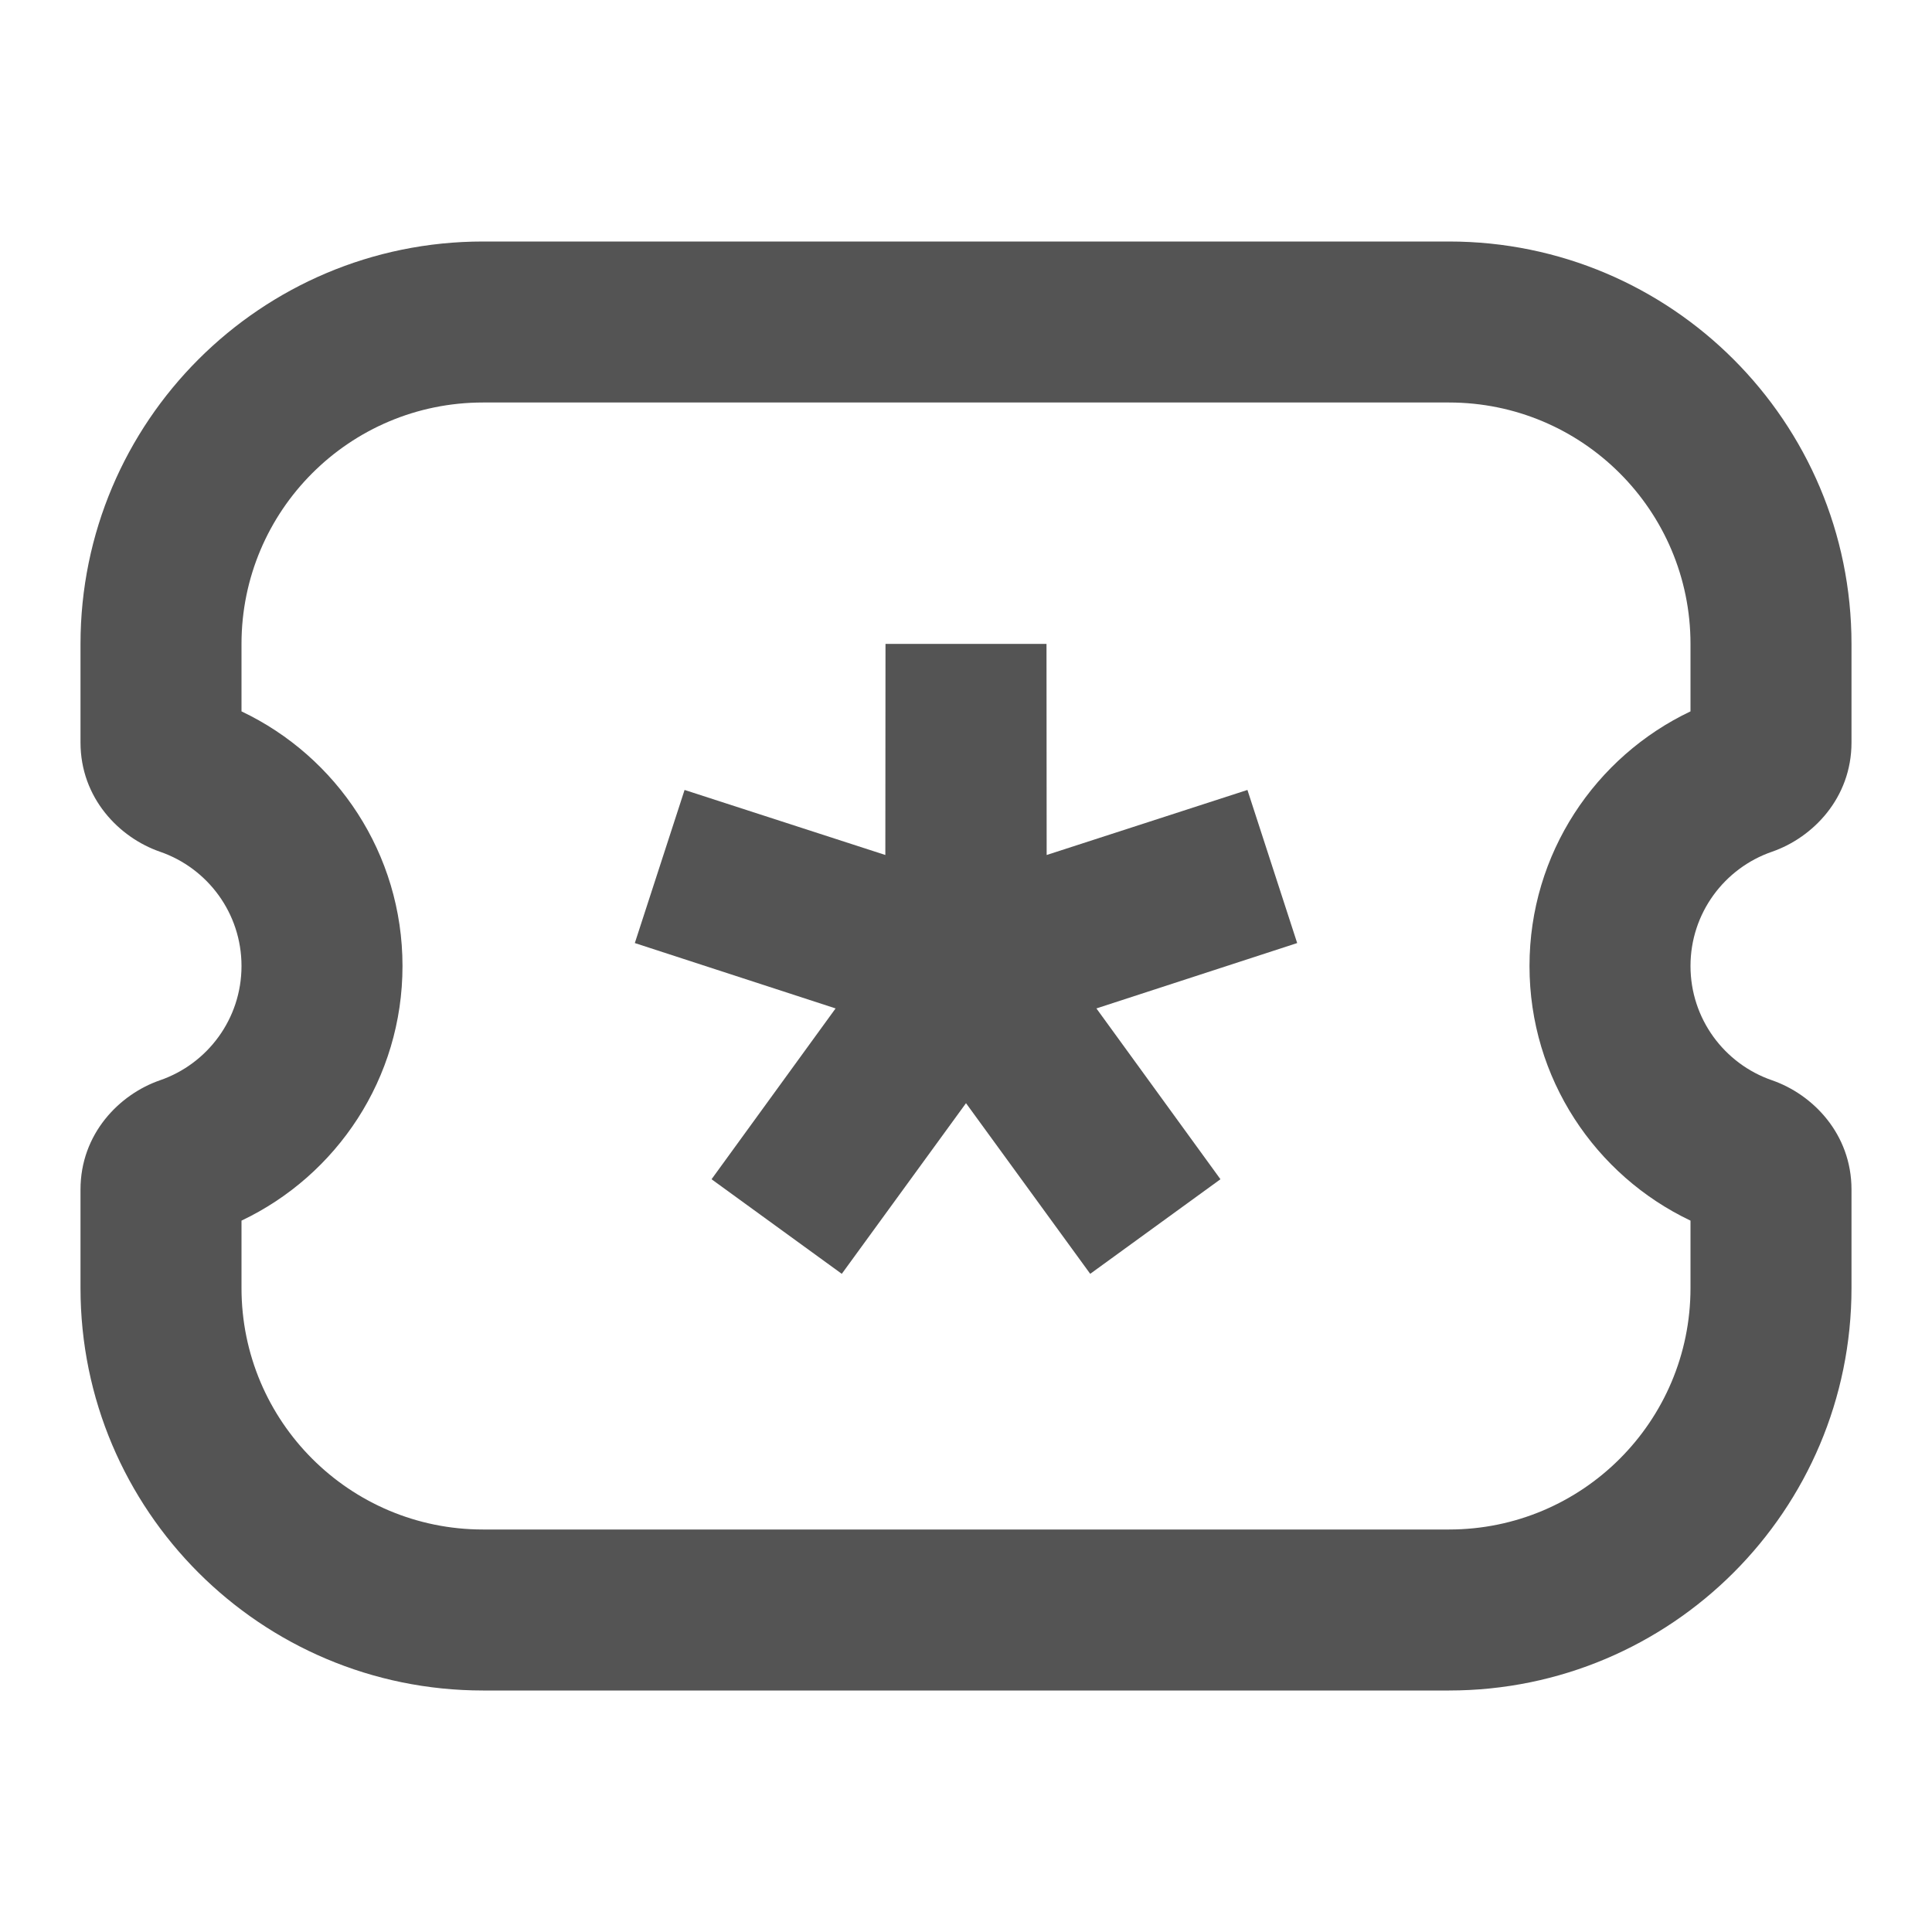
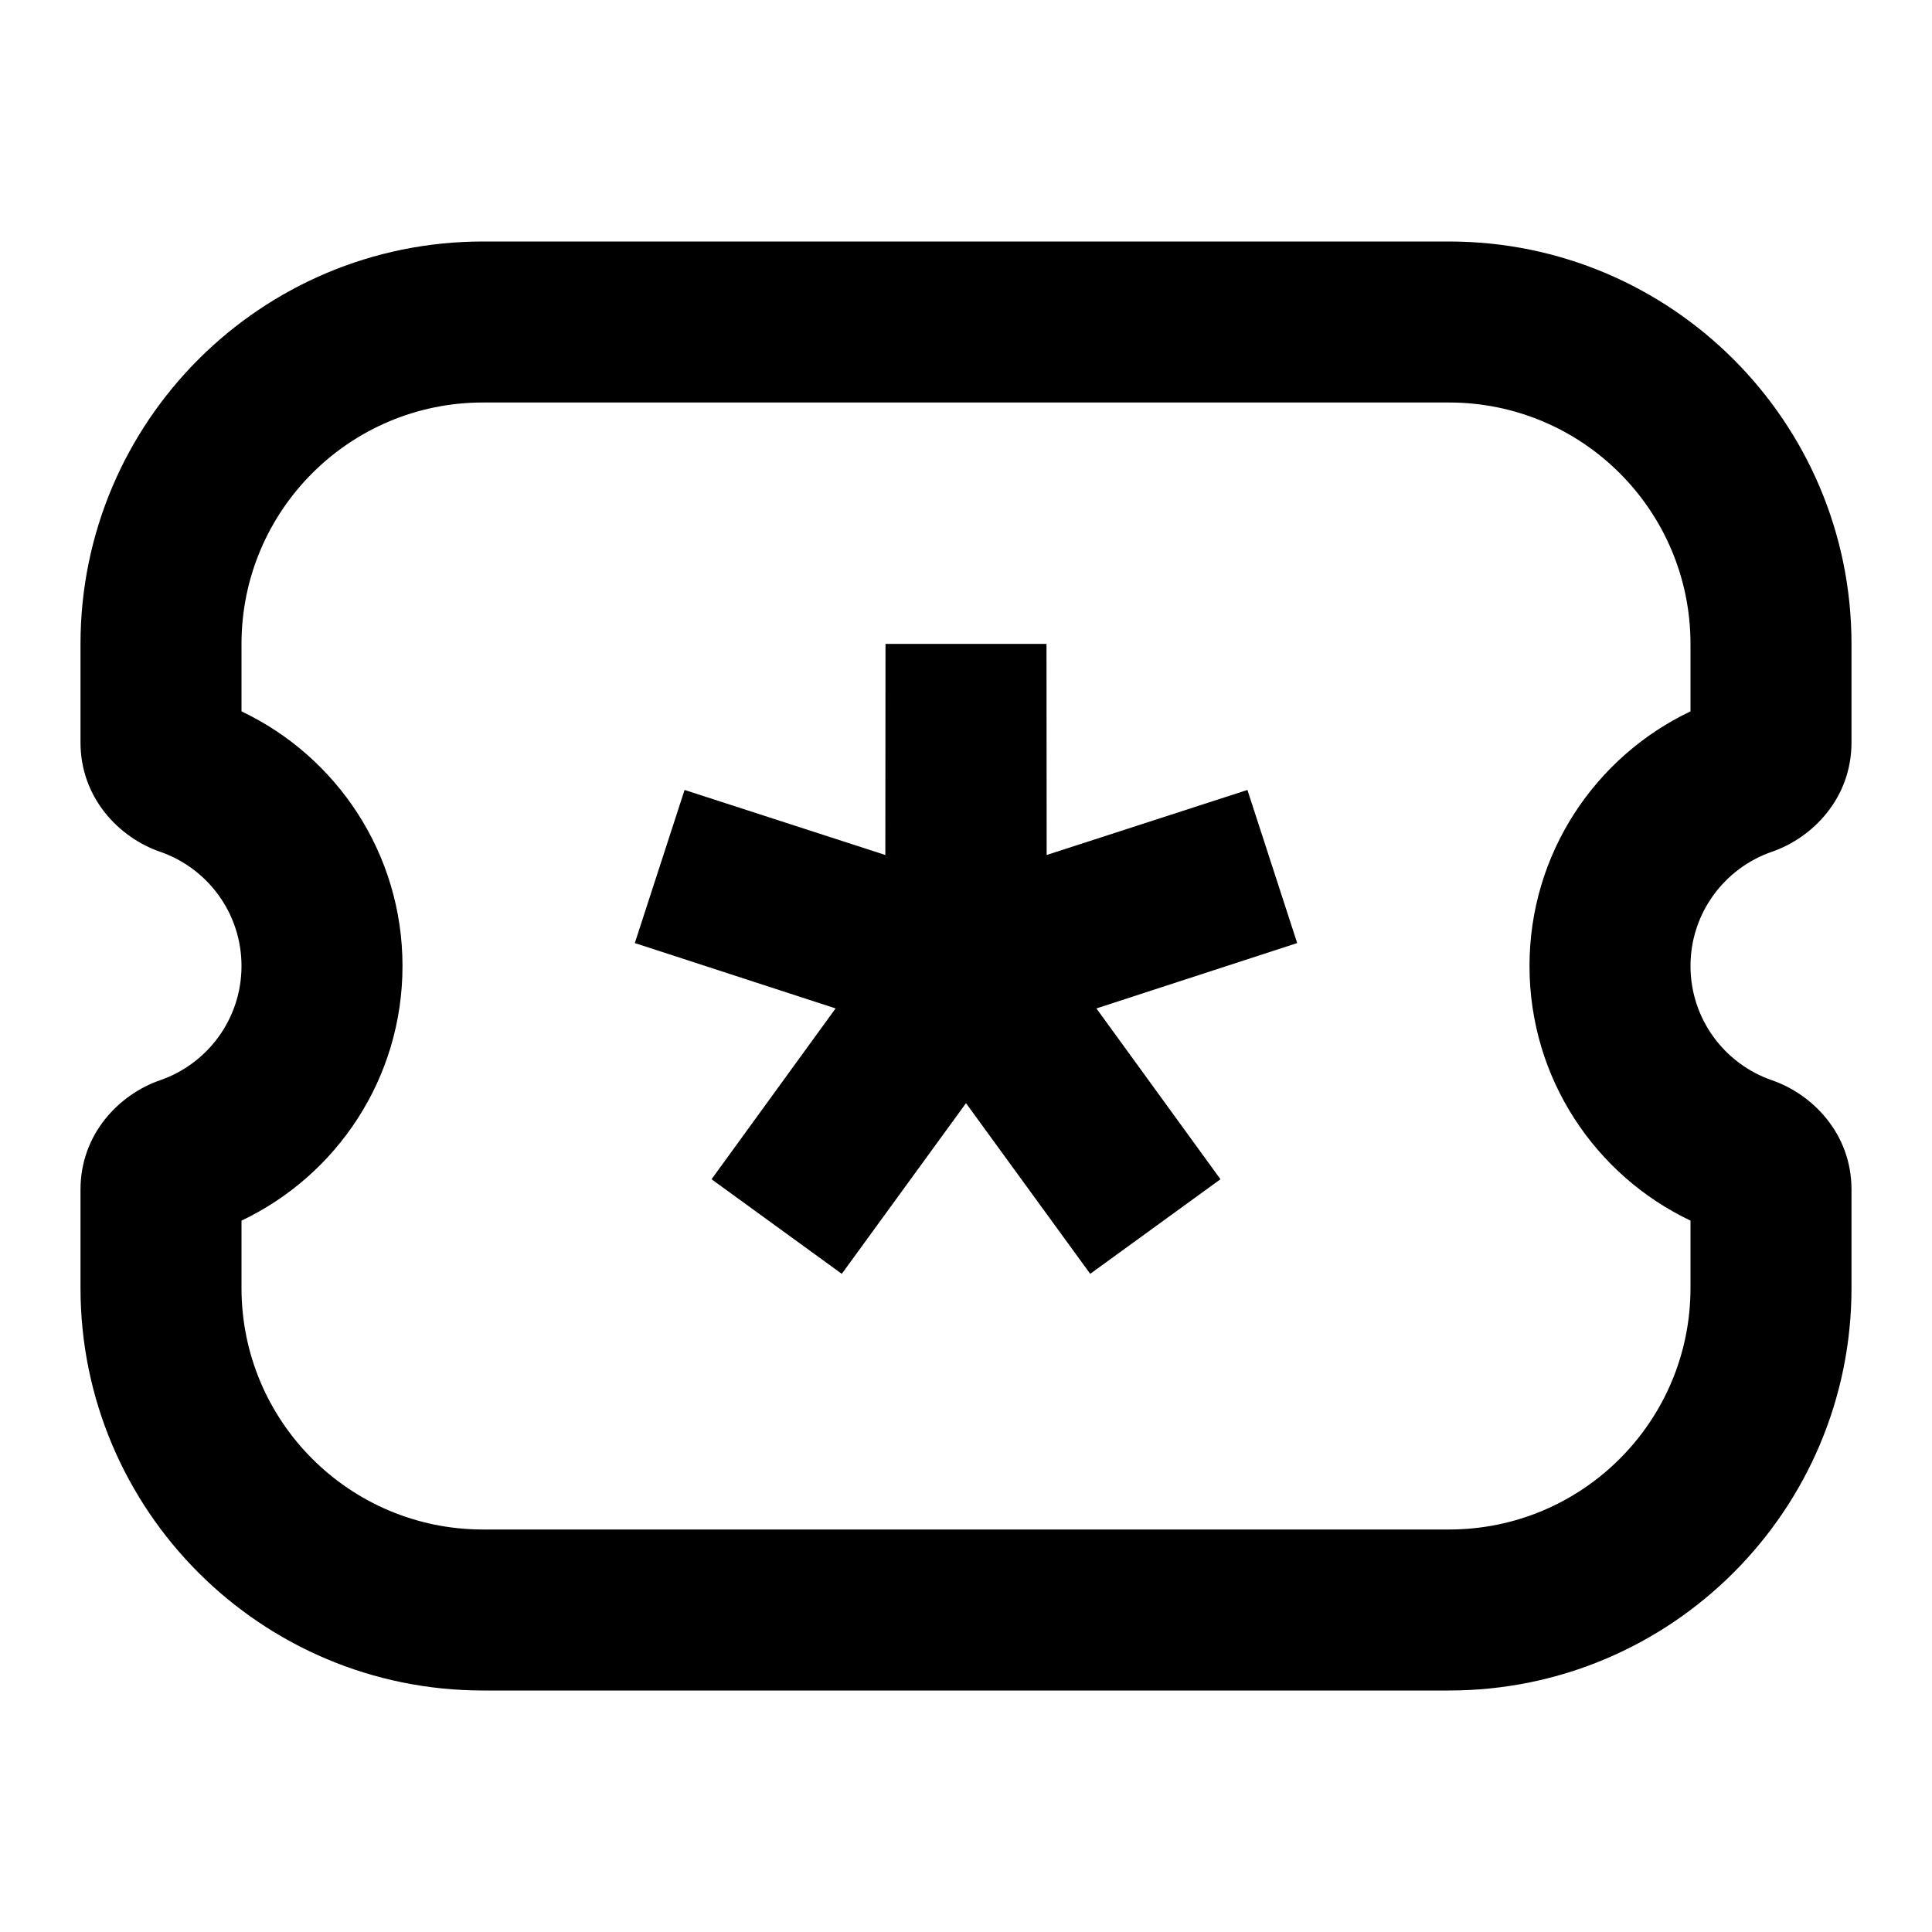
<svg xmlns="http://www.w3.org/2000/svg" width="24" height="24" viewBox="0 0 24 24" fill="none">
-   <path fill-rule="evenodd" clip-rule="evenodd" d="M1 8C1 5.239 3.239 3 6 3H18C20.761 3 23 5.239 23 8V9.223C23 9.914 22.519 10.406 22.011 10.581C21.421 10.785 21 11.344 21 12C21 12.656 21.421 13.215 22.011 13.419C22.519 13.594 23 14.086 23 14.777V16C23 18.761 20.761 21 18 21H6C3.239 21 1 18.761 1 16V14.777C1 14.086 1.481 13.594 1.989 13.419C2.579 13.215 3 12.656 3 12C3 11.344 2.579 10.785 1.989 10.581C1.481 10.406 1 9.914 1 9.223V8ZM6 5C4.343 5 3 6.343 3 8V8.837C4.182 9.398 5 10.603 5 12C5 13.397 4.182 14.602 3 15.163V16C3 17.657 4.343 19 6 19H18C19.657 19 21 17.657 21 16V15.163C19.819 14.602 19 13.397 19 12C19 10.603 19.819 9.398 21 8.837V8C21 6.343 19.657 5 18 5H6Z" fill="#545454" />
-   <path fill-rule="evenodd" clip-rule="evenodd" d="M10.998 10.621L8.504 9.813L7.886 11.715L10.38 12.527L8.839 14.649L10.457 15.824L12 13.704L13.543 15.824L15.161 14.649L13.62 12.527L16.114 11.715L15.496 9.813L13.002 10.621L13 7.999H11L10.998 10.621Z" fill="#545454" />
+   <path fill-rule="evenodd" clip-rule="evenodd" d="M1 8C1 5.239 3.239 3 6 3H18C20.761 3 23 5.239 23 8V9.223C23 9.914 22.519 10.406 22.011 10.581C21.421 10.785 21 11.344 21 12C21 12.656 21.421 13.215 22.011 13.419C22.519 13.594 23 14.086 23 14.777V16C23 18.761 20.761 21 18 21H6C3.239 21 1 18.761 1 16V14.777C1 14.086 1.481 13.594 1.989 13.419C2.579 13.215 3 12.656 3 12C3 11.344 2.579 10.785 1.989 10.581C1.481 10.406 1 9.914 1 9.223V8ZM6 5C4.343 5 3 6.343 3 8V8.837C4.182 9.398 5 10.603 5 12C5 13.397 4.182 14.602 3 15.163V16C3 17.657 4.343 19 6 19H18C19.657 19 21 17.657 21 16V15.163C19.819 14.602 19 13.397 19 12C19 10.603 19.819 9.398 21 8.837V8C21 6.343 19.657 5 18 5H6Z" fill="currentColor" />
+   <path fill-rule="evenodd" clip-rule="evenodd" d="M10.998 10.621L8.504 9.813L7.886 11.715L10.38 12.527L8.839 14.649L10.457 15.824L12 13.704L13.543 15.824L15.161 14.649L13.62 12.527L16.114 11.715L15.496 9.813L13.002 10.621L13 7.999H11L10.998 10.621Z" fill="currentColor" />
</svg>
